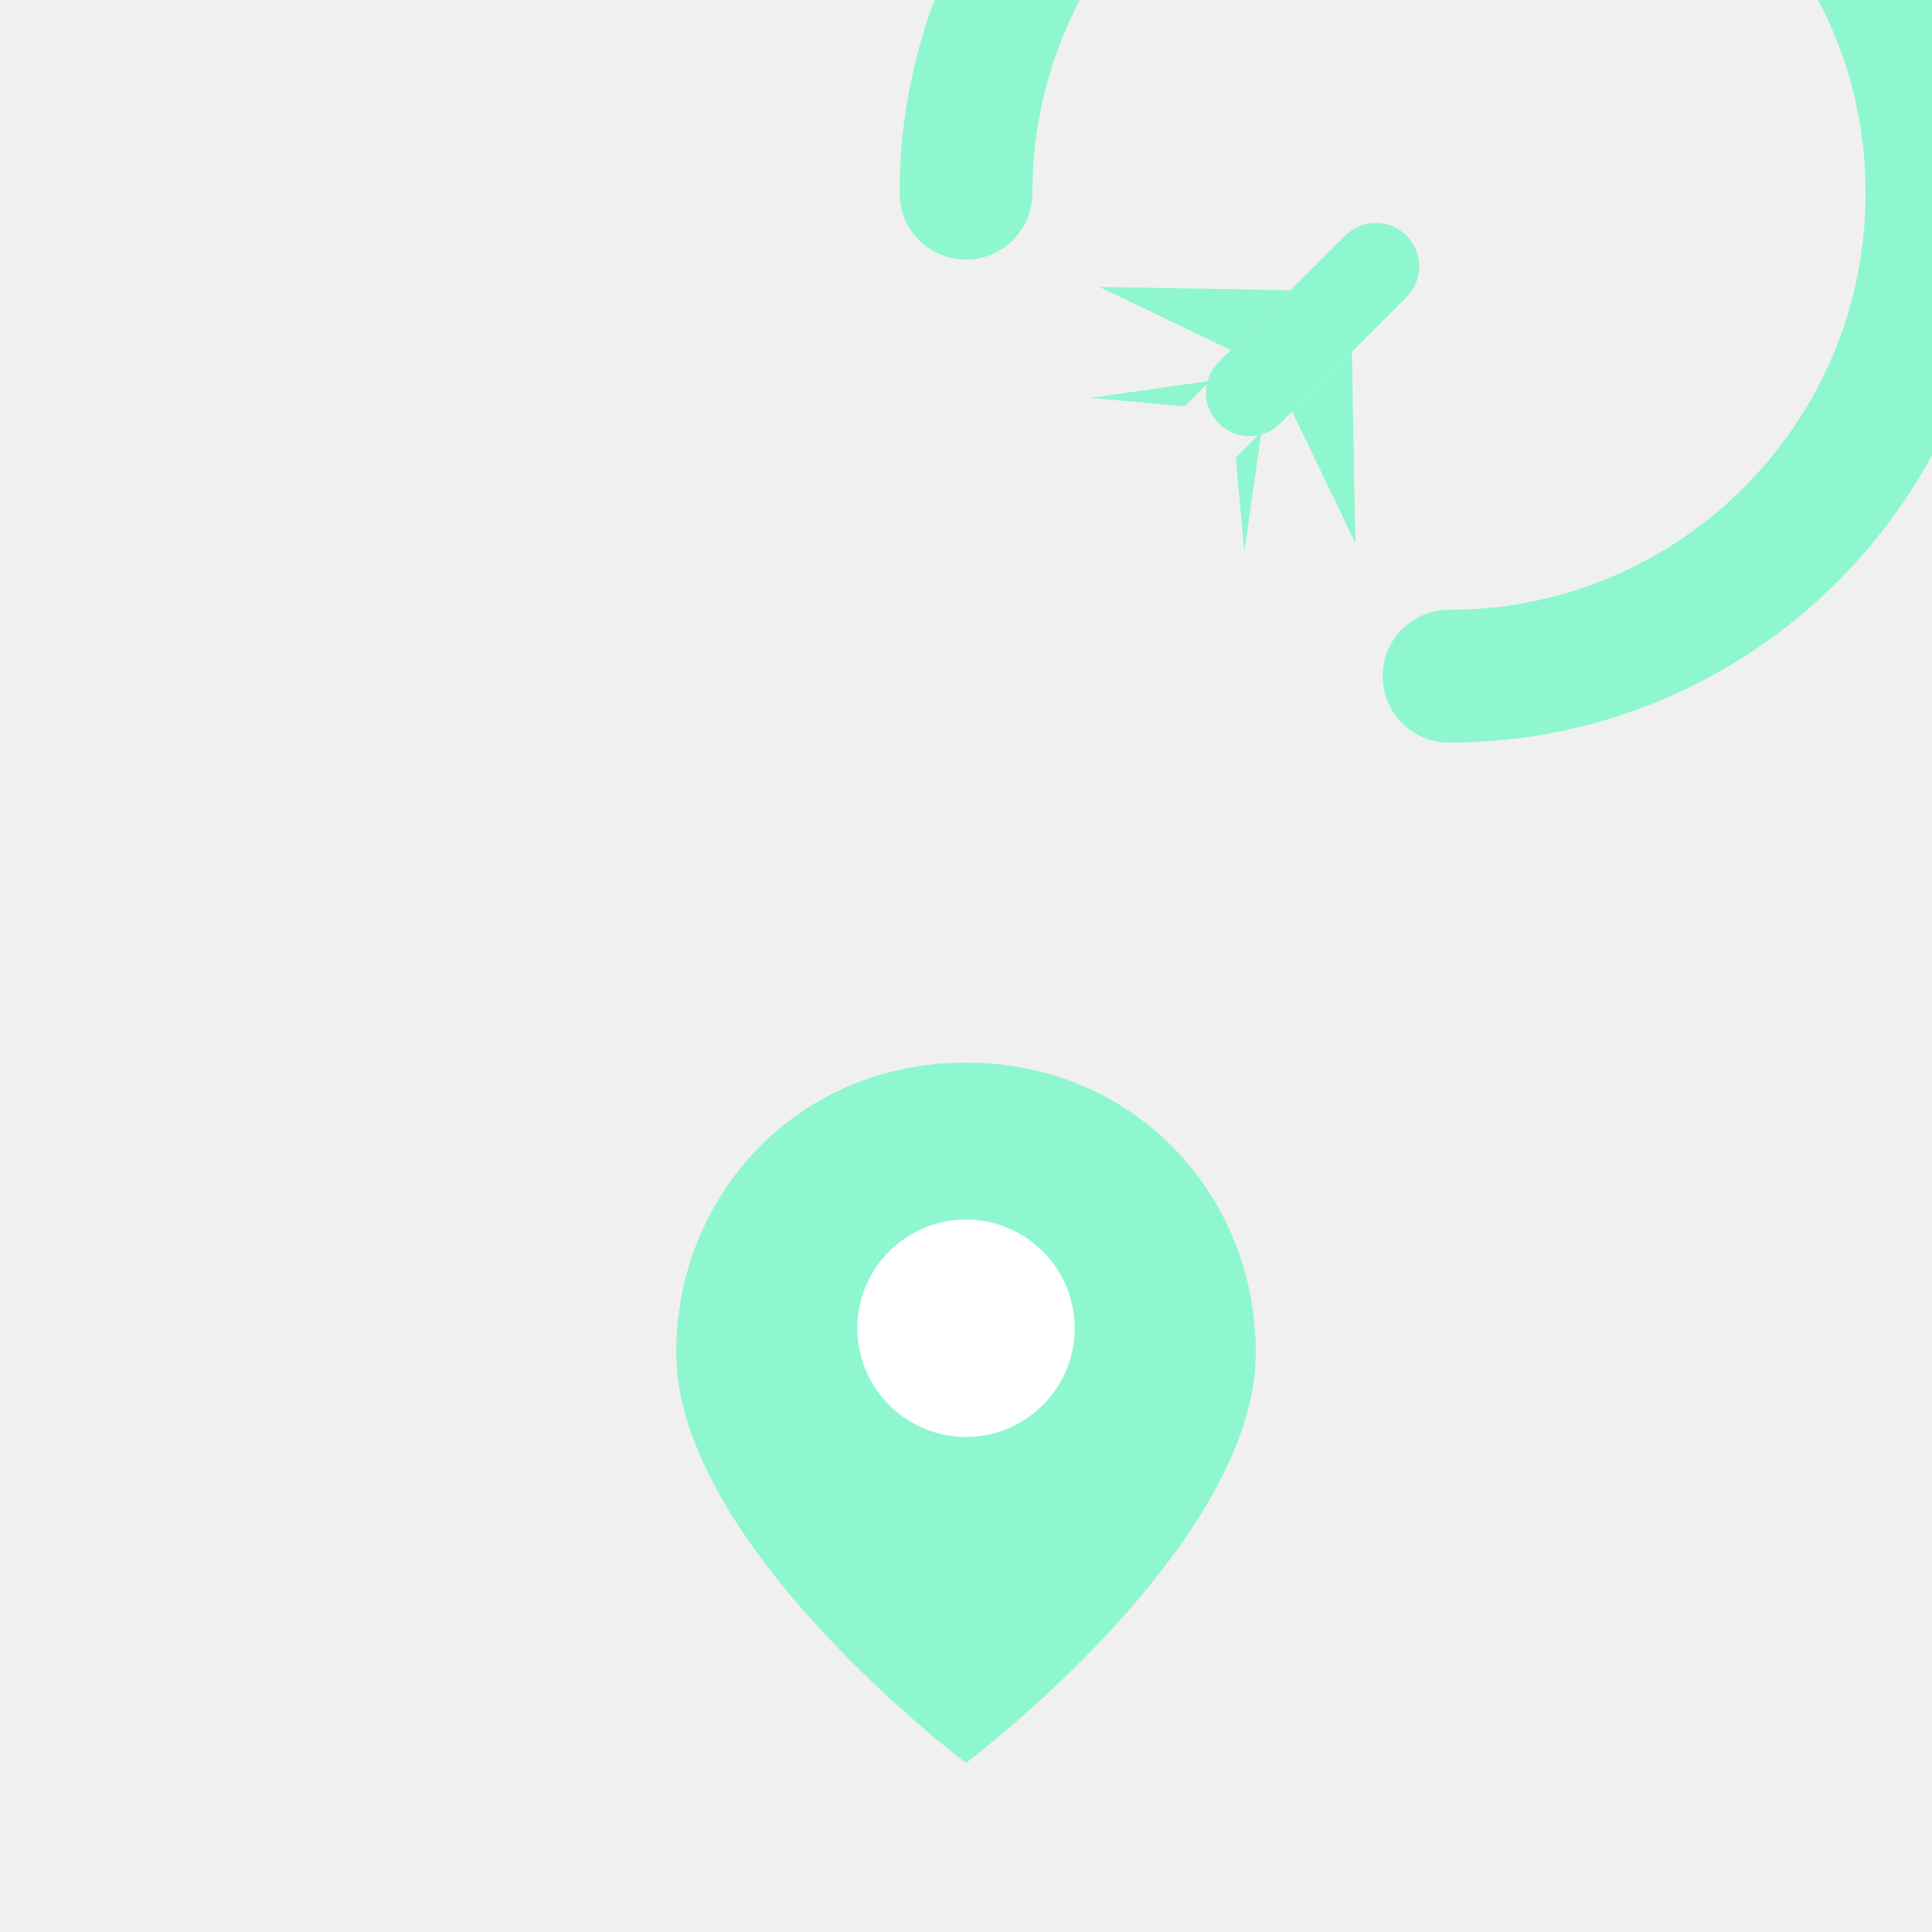
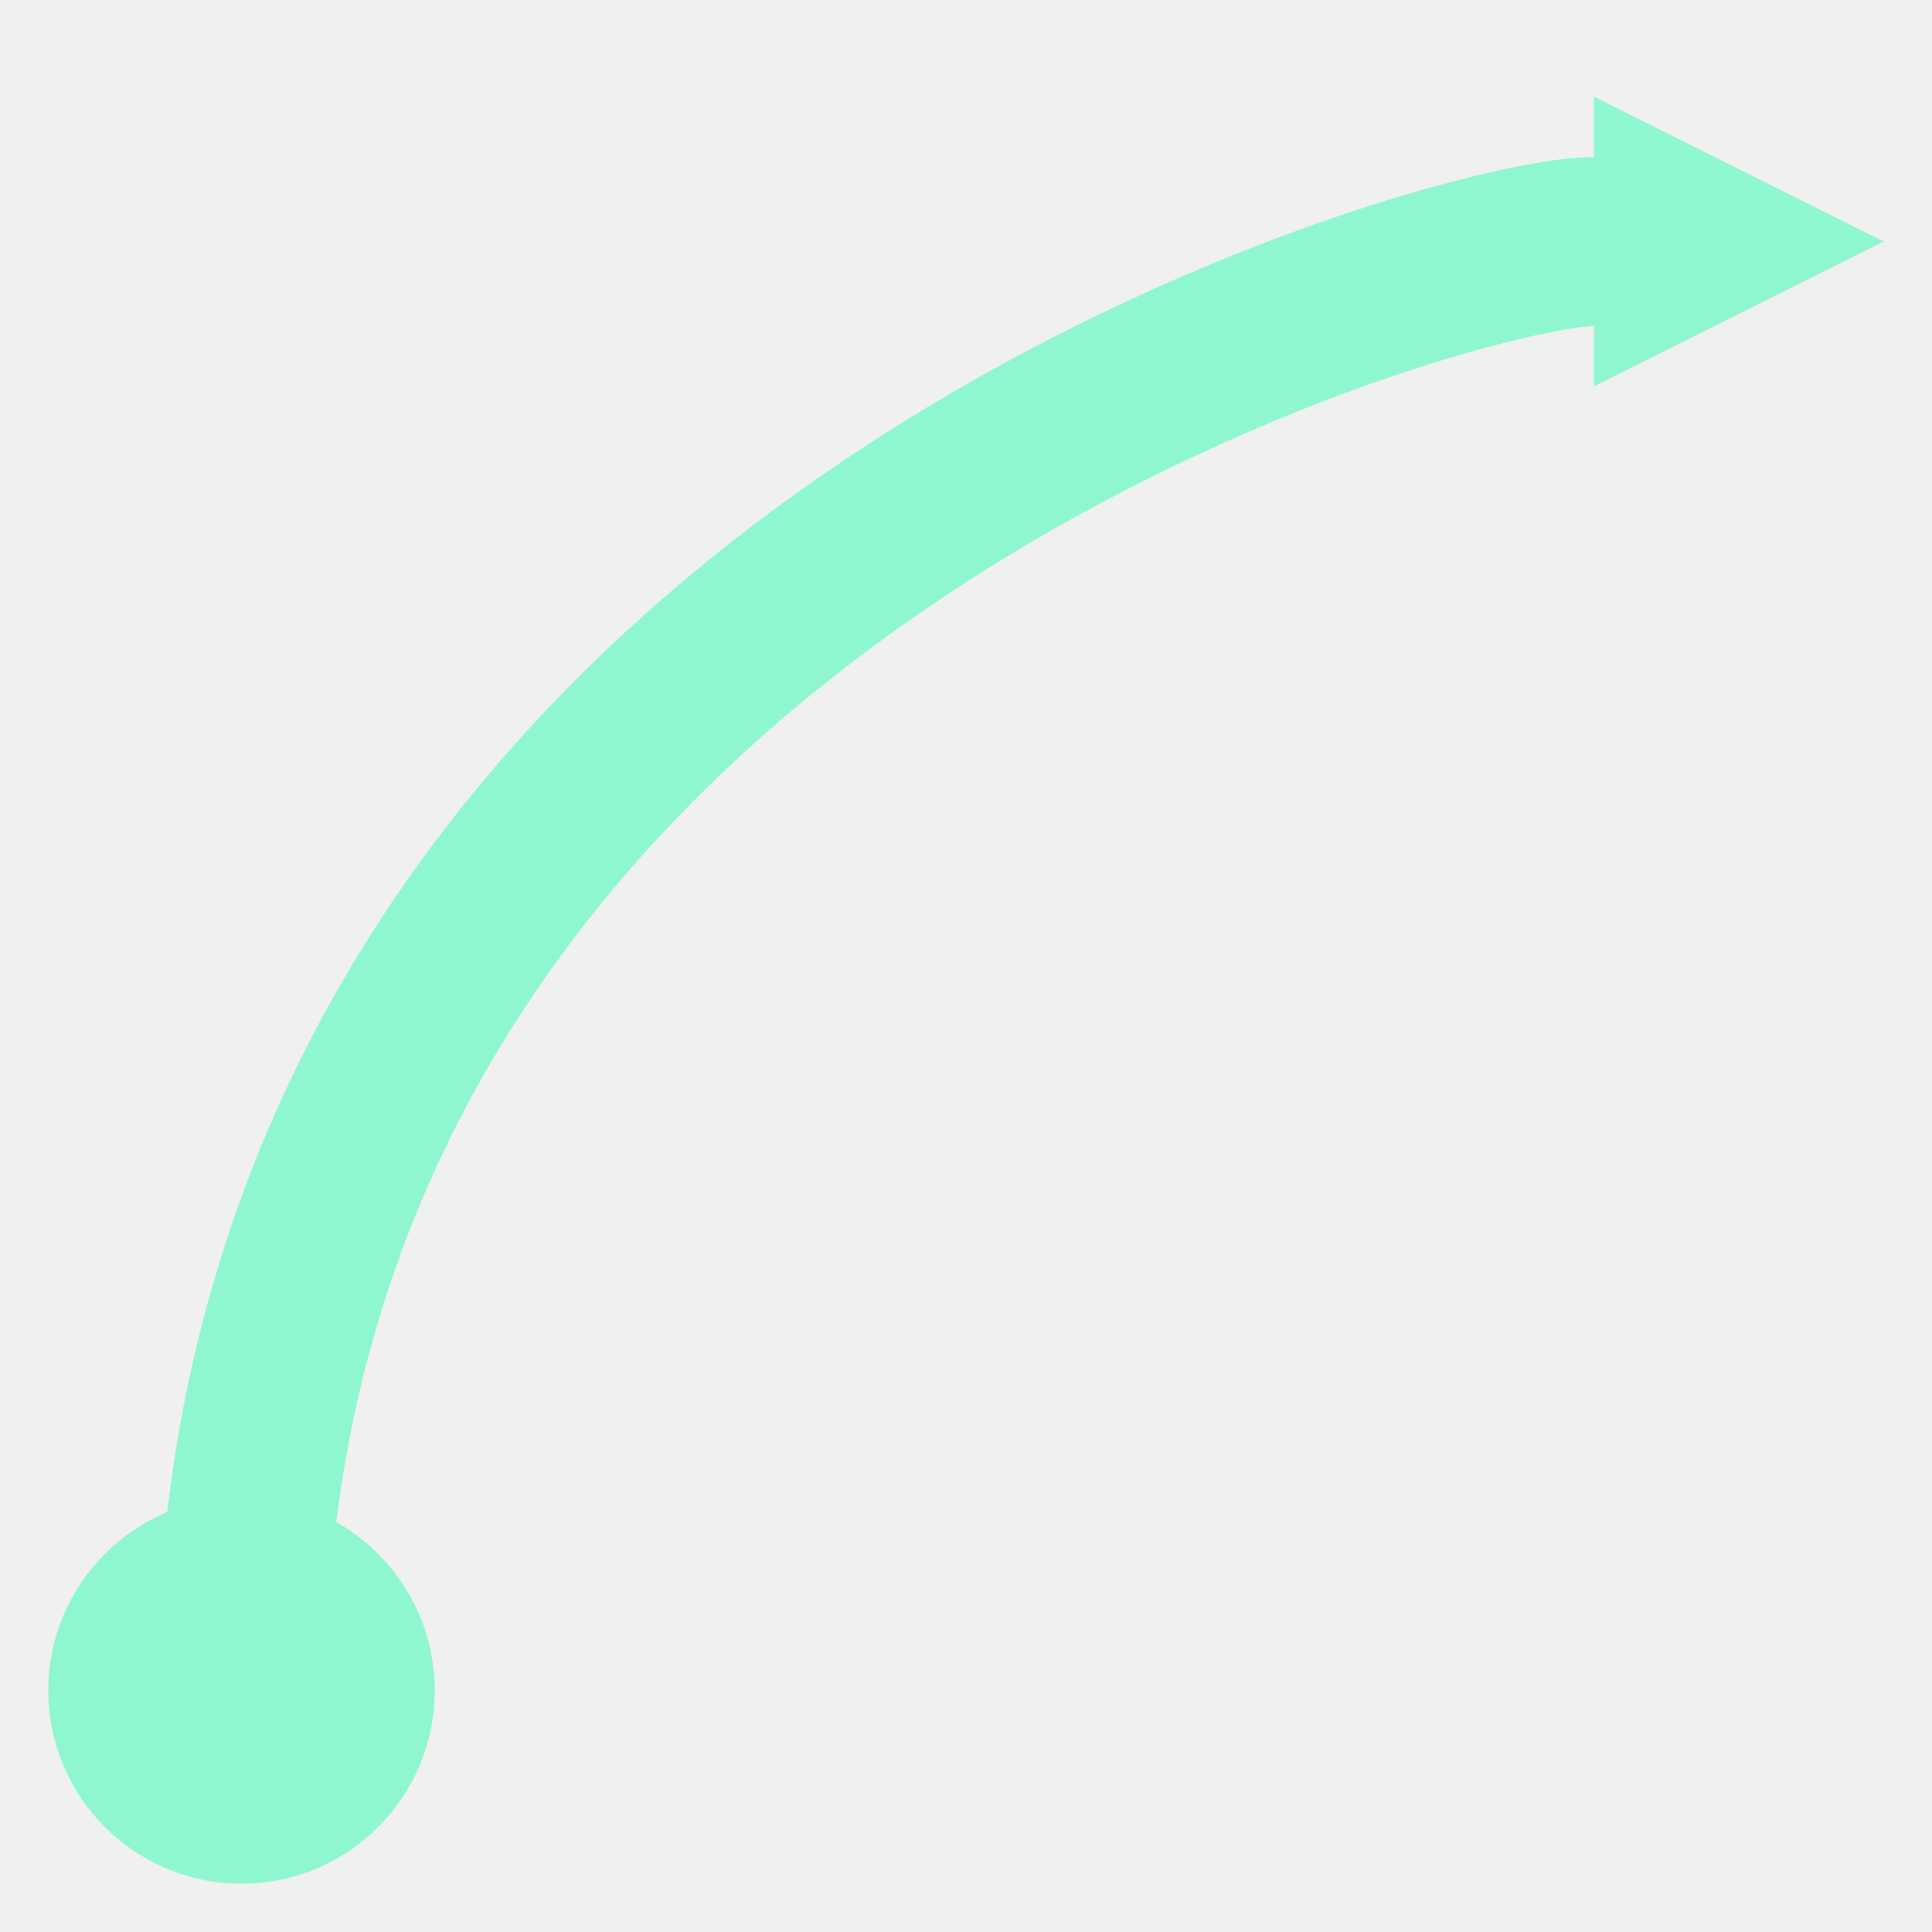
- <svg xmlns="http://www.w3.org/2000/svg" viewBox="0 0 80 80" fill="none">
-   <path d="M 60,28 A 20,20 0 1,0 40,8" stroke="#8FF7D0" stroke-width="5.5" stroke-linecap="round" fill="none" />
-   <g transform="translate(54,14) rotate(45)">
-     <rect x="-1.8" y="-6" width="3.6" height="11" rx="1.8" fill="#8FF7D0" />
-     <path d="M -1.8,-1 L -7.5,4.5 L -1.8,2.5 Z" fill="#8FF7D0" />
-     <path d="M  1.8,-1 L  7.5,4.5 L  1.8,2.5 Z" fill="#8FF7D0" />
-     <path d="M -1.5,4 L -4.5,8 L -1.5,5.5 Z" fill="#8FF7D0" />
-     <path d="M  1.5,4 L  4.5,8 L  1.5,5.5 Z" fill="#8FF7D0" />
-   </g>
-   <path d="M40,44 C33,44 28,49.5 28,56 C28,64 40,73 40,73        C40,73 52,64 52,56 C52,49.5 47,44 40,44 Z" fill="#8FF7D0" />
-   <circle cx="40" cy="55" r="4.5" fill="white" />
+ <svg xmlns="http://www.w3.org/2000/svg" viewBox="0 0 40 40" fill="none">
+   <path d="M 5 35 C 5 12 30 5 33 5" stroke="#8FF7D0" stroke-width="3.5" stroke-linecap="round" />
+   <circle cx="5" cy="35" r="4" fill="#8FF7D0" />
+   <path d="M 39 5 L 33 2 L 33 8 Z" fill="#8FF7D0" />
</svg>
